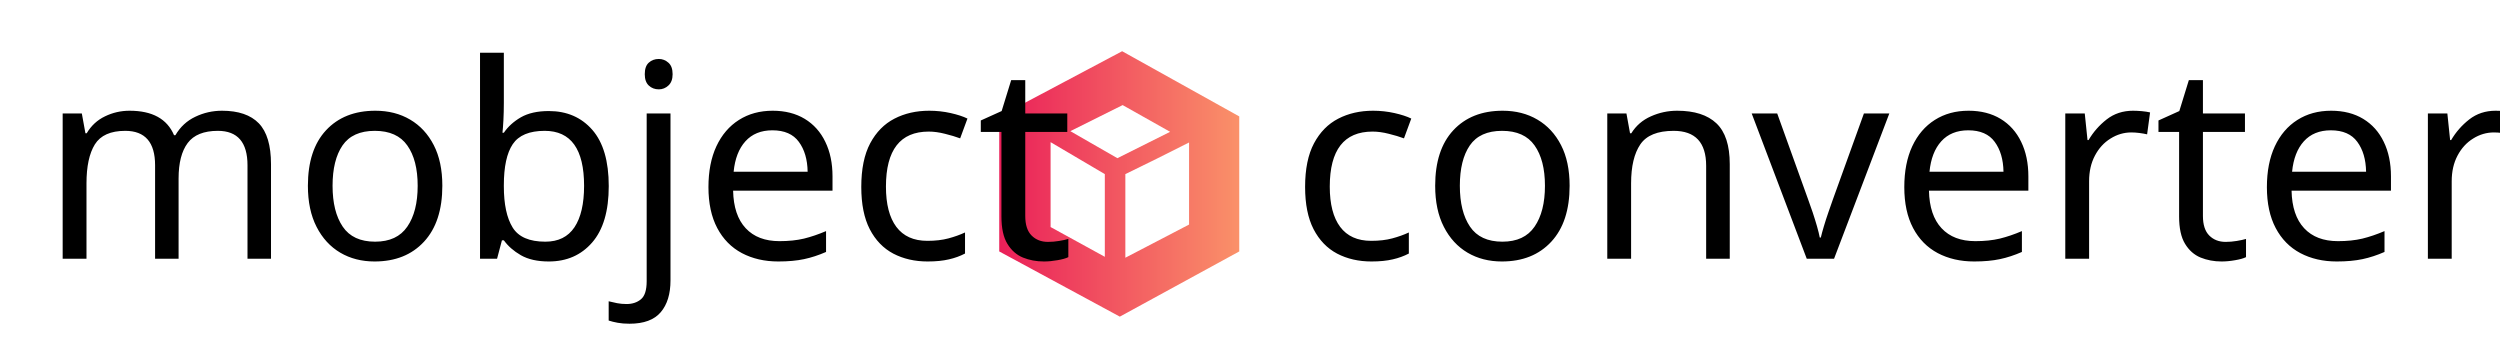
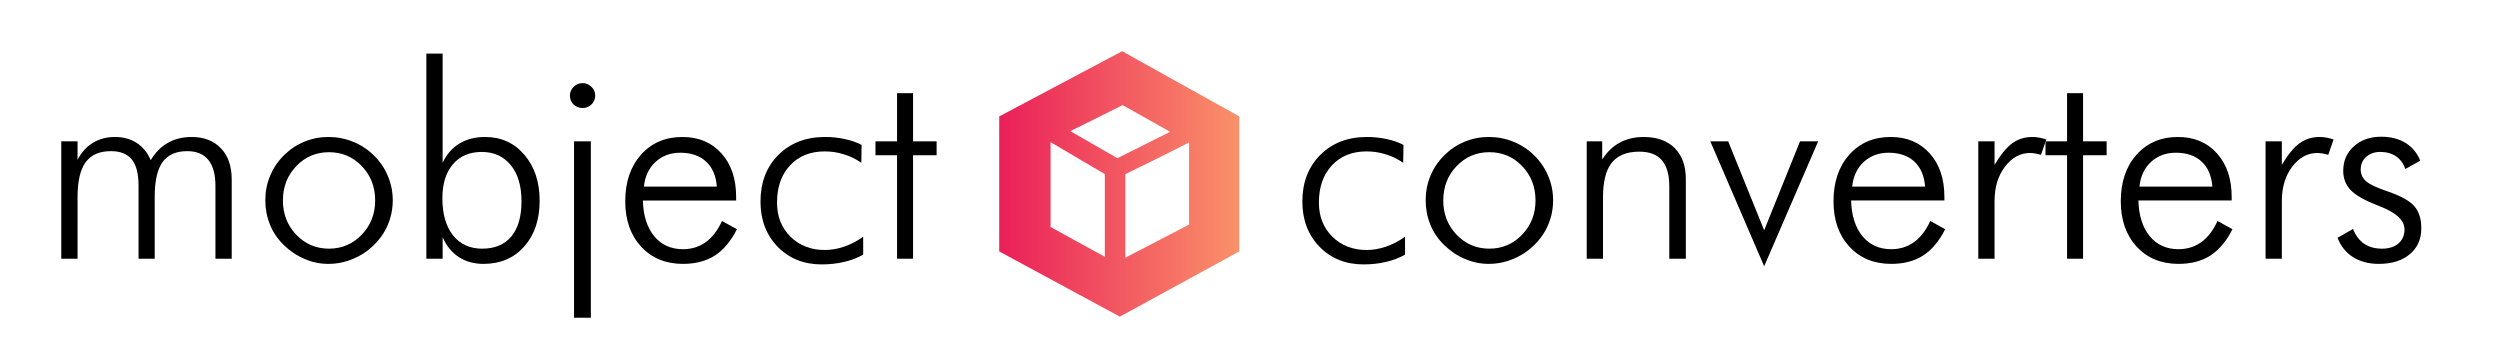
<svg xmlns="http://www.w3.org/2000/svg" xmlns:xlink="http://www.w3.org/1999/xlink" data-v-fde0c5aa="" viewBox="0 0 369 53" class="iconAboveSlogan" version="1.1" id="svg26" width="369" height="53">
  <defs data-v-fde0c5aa="" id="defs2">
    <rect x="206.186" y="94.502" width="184.88" height="40.206" id="rect5108" />
    <linearGradient xlink:href="#0a8ec2f5-8e4c-49ea-94d9-1aa2e987f009" id="linearGradient28183" gradientTransform="scale(0.9509747,1.051553)" x1="5.235" y1="8.118" x2="228.713" y2="8.118" gradientUnits="userSpaceOnUse" />
    <linearGradient xlink:href="#0a8ec2f5-8e4c-49ea-94d9-1aa2e987f009" id="linearGradient28185" gradientTransform="scale(0.9509747,1.051553)" x1="5.235" y1="8.118" x2="228.713" y2="8.118" gradientUnits="userSpaceOnUse" />
  </defs>
  <defs data-v-fde0c5aa="" id="defs6">
    
  </defs>
  <defs data-v-fde0c5aa="" id="defs16">
    <linearGradient data-v-fde0c5aa="" gradientTransform="rotate(25)" id="0a8ec2f5-8e4c-49ea-94d9-1aa2e987f009" x1="0" y1="0" x2="1" y2="0">
      <stop data-v-fde0c5aa="" offset="0%" stop-color="#EA1F59" stop-opacity="1" id="stop11" />
      <stop data-v-fde0c5aa="" offset="100%" stop-color="#FA9169" stop-opacity="1" id="stop13" />
    </linearGradient>
  </defs>
  <g data-v-fde0c5aa="" id="d198cab2-8cfc-4285-8167-c466766b5eca" stroke="none" fill="url(#0a8ec2f5-8e4c-49ea-94d9-1aa2e987f009)" transform="matrix(0.1667039,0,0,0.1667039,146.6568,6.137153)" style="fill:url(#linearGradient28185)">
    <path d="M 113.793,8.536 4.978,66.264 V 185.806 L 111.75,243.535 217.5,185.806 V 66.264 Z M 98.467,190.569 50.446,164.209 V 89.046 L 98.467,117.35 Z M 109.585,103.237 67.931,79.311 114.248,56.229 156.285,79.897 Z M 173.055,162.006 116.645,191.381 V 117.35 L 144.621,103.621 173.055,89.339 Z" id="path18" style="fill:url(#linearGradient28183)" />
  </g>
  <defs data-v-fde0c5aa="" id="defs21">
    
  </defs>
-   <text xml:space="preserve" style="font-style:normal;font-variant:normal;font-weight:normal;font-stretch:normal;font-size:40px;line-height:1.25;font-family:'Futura Lt BT';-inkscape-font-specification:'Futura Lt BT, Normal';font-variant-ligatures:normal;font-variant-caps:normal;font-variant-numeric:normal;font-variant-east-asian:normal;opacity:1;fill:#000000;fill-opacity:1;stroke:none" x="5.842" y="38.187" id="text13650">
-     <tspan x="5.842" y="38.187" style="font-style:normal;font-variant:normal;font-weight:normal;font-stretch:normal;font-size:40px;font-family:'Futura Lt BT';-inkscape-font-specification:'Futura Lt BT, Normal';font-variant-ligatures:normal;font-variant-caps:normal;font-variant-numeric:normal;font-variant-east-asian:normal" id="tspan26453">mobject</tspan>
-   </text>
-   <text xml:space="preserve" style="font-style:normal;font-variant:normal;font-weight:normal;font-stretch:normal;font-size:40px;line-height:1.25;font-family:'Futura Lt BT';-inkscape-font-specification:'Futura Lt BT, Normal';font-variant-ligatures:normal;font-variant-caps:normal;font-variant-numeric:normal;font-variant-east-asian:normal;fill:#000000;fill-opacity:1;stroke:none" x="190.431" y="38.187" id="text13650-6">
-     <tspan x="190.431" y="38.187" style="font-style:normal;font-variant:normal;font-weight:normal;font-stretch:normal;font-size:40px;font-family:'Futura Lt BT';-inkscape-font-specification:'Futura Lt BT, Normal';font-variant-ligatures:normal;font-variant-caps:normal;font-variant-numeric:normal;font-variant-east-asian:normal" id="tspan26453-3">converters</tspan>
-   </text>
+   <g aria-label="mobject" id="text13650" style="font-size:40px;line-height:1.25;font-family:'Futura Lt BT';-inkscape-font-specification:'Futura Lt BT, Normal';opacity:1">
+     <path d="M 11.447,38.187 H 9.045 V 20.863 h 2.402 v 2.715 q 0.859,-1.641 2.266,-2.5 1.406,-0.859 3.242,-0.859 1.895,0 3.223,0.879 1.348,0.859 2.07,2.539 1.035,-1.719 2.539,-2.559 1.504,-0.859 3.496,-0.859 2.754,0 4.336,1.68 1.582,1.66 1.582,4.57 v 11.719 H 31.799 V 27.426 q 0,-2.539 -1.055,-3.828 -1.035,-1.289 -3.105,-1.289 -2.48,0 -3.652,1.621 -1.152,1.621 -1.152,5.137 v 9.121 H 20.451 V 27.426 q 0,-2.656 -0.996,-3.887 -0.996,-1.23 -3.086,-1.23 -2.539,0 -3.73,1.641 -1.191,1.641 -1.191,5.117 z" id="path860" />
+     <path d="m 48.557,36.703 q 2.852,0 4.824,-2.051 1.992,-2.07 1.992,-5.059 0,-3.027 -1.973,-5.078 -1.973,-2.051 -4.844,-2.051 -2.852,0 -4.824,2.051 -1.973,2.051 -1.973,5.078 0,2.988 1.973,5.059 1.973,2.051 4.824,2.051 z m -0.078,2.246 q -1.855,0 -3.555,-0.742 -1.699,-0.723 -3.086,-2.09 -1.309,-1.289 -1.992,-2.969 -0.684,-1.68 -0.684,-3.594 0,-1.895 0.703,-3.594 0.703,-1.699 2.012,-3.008 1.328,-1.328 3.027,-2.031 1.699,-0.703 3.574,-0.703 1.914,0 3.633,0.703 1.738,0.703 3.086,2.031 1.348,1.328 2.051,3.027 0.723,1.699 0.723,3.574 0,1.875 -0.703,3.574 -0.703,1.68 -2.031,2.988 -1.367,1.367 -3.125,2.09 -1.738,0.742 -3.633,0.742 z" id="path862" />
+     <path d="m 76.975,29.711 q 0,-3.398 -1.582,-5.332 -1.582,-1.953 -4.297,-1.953 -2.715,0 -4.258,1.836 -1.543,1.816 -1.543,5 0,3.477 1.562,5.469 1.582,1.973 4.316,1.973 2.793,0 4.297,-1.797 1.504,-1.816 1.504,-5.195 z M 65.334,38.187 H 62.932 V 7.914 h 2.402 V 24.027 q 0.879,-1.875 2.461,-2.832 1.602,-0.977 3.809,-0.977 3.555,0 5.801,2.637 2.246,2.617 2.246,6.777 0,4.199 -2.285,6.758 -2.266,2.559 -5.996,2.559 -2.09,0 -3.633,-0.996 -1.543,-0.996 -2.402,-2.93 z" id="path864" />
+     <path d="m 84.123,14.105 q 0,-0.762 0.547,-1.289 0.547,-0.547 1.309,-0.547 0.762,0 1.309,0.547 0.566,0.527 0.566,1.289 0,0.781 -0.547,1.309 -0.527,0.527 -1.328,0.527 -0.781,0 -1.328,-0.527 -0.527,-0.527 -0.527,-1.309 z m 0.605,32.793 V 20.863 h 2.48 v 26.035 z" id="path866" />
+     <path d="m 105.803,27.543 q -0.176,-2.383 -1.582,-3.691 -1.406,-1.309 -3.809,-1.309 -2.188,0 -3.672,1.367 -1.465,1.367 -1.699,3.633 z m 2.852,2.051 H 94.885 q 0.098,3.359 1.68,5.273 1.582,1.914 4.238,1.914 1.914,0 3.359,-1.035 1.445,-1.035 2.402,-3.125 l 2.207,1.211 q -1.328,2.637 -3.262,3.887 -1.914,1.23 -4.707,1.23 -3.809,0 -6.172,-2.539 -2.344,-2.559 -2.344,-6.699 0,-4.258 2.324,-6.875 2.344,-2.617 6.113,-2.617 3.594,0 5.762,2.422 2.168,2.402 2.168,6.426 z" id="path868" />
+     <path d="m 127.131,24.027 q -1.211,-0.84 -2.578,-1.25 -1.367,-0.43 -2.812,-0.43 -3.223,0 -5.137,2.07 -1.914,2.051 -1.914,5.488 0,3.047 1.973,5.02 1.992,1.973 5.078,1.973 1.406,0 2.832,-0.488 1.445,-0.488 2.832,-1.465 v 2.637 q -1.27,0.723 -2.812,1.074 -1.543,0.371 -3.301,0.371 -3.965,0 -6.504,-2.598 -2.539,-2.617 -2.539,-6.68 0,-4.238 2.637,-6.875 2.656,-2.656 6.895,-2.656 1.562,0 2.93,0.312 1.387,0.293 2.461,0.859 z" id="path870" />
+     <path d="m 132.404,22.914 h -3.184 V 20.863 h 3.184 v -7.109 h 2.363 v 7.109 h 3.477 v 2.051 h -3.477 v 15.273 h -2.363 z" id="path872" />
+   </g>
+   <g aria-label="converters" id="text13650-6" style="font-size:40px;line-height:1.25;font-family:'Futura Lt BT';-inkscape-font-specification:'Futura Lt BT, Normal'">
+     <path d="m 207.111,24.027 q -1.211,-0.84 -2.578,-1.25 -1.367,-0.43 -2.812,-0.43 -3.223,0 -5.137,2.07 -1.914,2.051 -1.914,5.488 0,3.047 1.973,5.02 1.992,1.973 5.078,1.973 1.406,0 2.832,-0.488 1.445,-0.488 2.832,-1.465 v 2.637 q -1.27,0.723 -2.812,1.074 -1.543,0.371 -3.301,0.371 -3.965,0 -6.504,-2.598 -2.539,-2.617 -2.539,-6.68 0,-4.238 2.637,-6.875 2.656,-2.656 6.895,-2.656 1.562,0 2.93,0.312 1.387,0.293 2.461,0.859 z" id="path839" />
+     <path d="m 219.825,36.702 q 2.852,0 4.824,-2.051 1.992,-2.07 1.992,-5.059 0,-3.027 -1.973,-5.078 -1.973,-2.051 -4.844,-2.051 -2.852,0 -4.824,2.051 -1.973,2.051 -1.973,5.078 0,2.988 1.973,5.059 1.973,2.051 4.824,2.051 z m -0.078,2.246 q -1.855,0 -3.555,-0.742 -1.699,-0.723 -3.086,-2.09 -1.309,-1.289 -1.992,-2.969 -0.684,-1.68 -0.684,-3.594 0,-1.895 0.703,-3.594 0.703,-1.699 2.012,-3.008 1.328,-1.328 3.027,-2.031 1.699,-0.703 3.574,-0.703 1.914,0 3.633,0.703 1.738,0.703 3.086,2.031 1.348,1.328 2.051,3.027 0.723,1.699 0.723,3.574 0,1.875 -0.703,3.574 -0.703,1.68 -2.031,2.988 -1.367,1.367 -3.125,2.09 -1.738,0.742 -3.633,0.742 z" id="path841" />
+     <path d="M 234.2,38.187 V 20.863 h 2.285 v 2.676 q 1.055,-1.66 2.578,-2.48 1.543,-0.84 3.535,-0.84 2.949,0 4.59,1.641 1.641,1.641 1.641,4.57 V 38.187 h -2.441 V 27.503 q 0,-2.598 -1.094,-3.848 -1.074,-1.27 -3.34,-1.27 -2.754,0 -4.062,1.641 -1.289,1.621 -1.289,5.117 v 9.043 z" id="path843" />
+     <path d="m 252.443,20.863 h 2.637 l 5.312,13.125 5.293,-13.125 h 2.676 l -7.969,18.438 z" id="path845" />
+     <path d="m 284.142,27.542 q -0.176,-2.383 -1.582,-3.691 -1.406,-1.309 -3.809,-1.309 -2.188,0 -3.672,1.367 -1.465,1.367 -1.699,3.633 z m 2.852,2.051 h -13.77 q 0.098,3.359 1.68,5.273 1.582,1.914 4.238,1.914 1.914,0 3.359,-1.035 1.445,-1.035 2.402,-3.125 l 2.207,1.211 q -1.328,2.637 -3.262,3.887 -1.914,1.23 -4.707,1.23 -3.809,0 -6.172,-2.539 -2.344,-2.559 -2.344,-6.699 0,-4.258 2.324,-6.875 2.344,-2.617 6.113,-2.617 3.594,0 5.762,2.422 2.168,2.402 2.168,6.426 z" id="path847" />
+     <path d="m 294.396,24.339 q 1.328,-2.246 2.598,-3.184 1.289,-0.938 2.988,-0.938 0.508,0 1.016,0.098 0.527,0.098 1.035,0.273 l -0.781,2.266 q -0.391,-0.117 -0.82,-0.195 -0.41,-0.078 -0.801,-0.078 -2.168,0 -3.711,2.031 -1.523,2.031 -1.523,5.059 v 8.516 h -2.402 V 20.863 h 2.402 z" id="path849" />
+     <path d="m 305.099,22.913 h -3.184 v -2.051 h 3.184 v -7.109 h 2.363 v 7.109 h 3.477 v 2.051 h -3.477 V 38.187 h -2.363 z" id="path851" />
+     <path d="m 326.544,27.542 q -0.176,-2.383 -1.582,-3.691 -1.406,-1.309 -3.809,-1.309 -2.188,0 -3.672,1.367 -1.465,1.367 -1.699,3.633 z m 2.852,2.051 h -13.77 q 0.098,3.359 1.68,5.273 1.582,1.914 4.238,1.914 1.914,0 3.359,-1.035 1.445,-1.035 2.402,-3.125 l 2.207,1.211 q -1.328,2.637 -3.262,3.887 -1.914,1.23 -4.707,1.23 -3.809,0 -6.172,-2.539 -2.344,-2.559 -2.344,-6.699 0,-4.258 2.324,-6.875 2.344,-2.617 6.113,-2.617 3.594,0 5.762,2.422 2.168,2.402 2.168,6.426 z" id="path853" />
+     <path d="m 336.798,24.339 q 1.328,-2.246 2.598,-3.184 1.289,-0.938 2.988,-0.938 0.508,0 1.016,0.098 0.527,0.098 1.035,0.273 l -0.781,2.266 q -0.391,-0.117 -0.82,-0.195 -0.41,-0.078 -0.801,-0.078 -2.168,0 -3.711,2.031 -1.523,2.031 -1.523,5.059 v 8.516 h -2.402 V 20.863 h 2.402 z" id="path855" />
+     <path d="m 345.021,35.101 2.285,-1.309 q 0.566,1.445 1.641,2.188 1.074,0.723 2.637,0.723 1.523,0 2.422,-0.762 0.898,-0.781 0.898,-2.07 0,-1.992 -3.535,-3.379 -0.371,-0.137 -0.586,-0.234 -2.734,-1.074 -3.828,-2.207 -1.094,-1.152 -1.094,-2.832 0,-2.207 1.562,-3.613 1.562,-1.426 4.043,-1.426 2.109,0 3.594,0.918 1.484,0.918 2.168,2.617 l -2.207,1.23 q -0.41,-1.23 -1.367,-1.875 -0.957,-0.645 -2.344,-0.645 -1.25,0 -2.07,0.742 -0.801,0.723 -0.801,1.816 0,1.074 0.801,1.777 0.801,0.703 3.32,1.543 2.852,0.996 3.828,2.168 0.996,1.172 0.996,3.242 0,2.383 -1.699,3.809 -1.699,1.426 -4.57,1.426 -2.207,0 -3.809,-0.996 -1.582,-1.016 -2.285,-2.852 z" id="path857" />
+   </g>
</svg>
